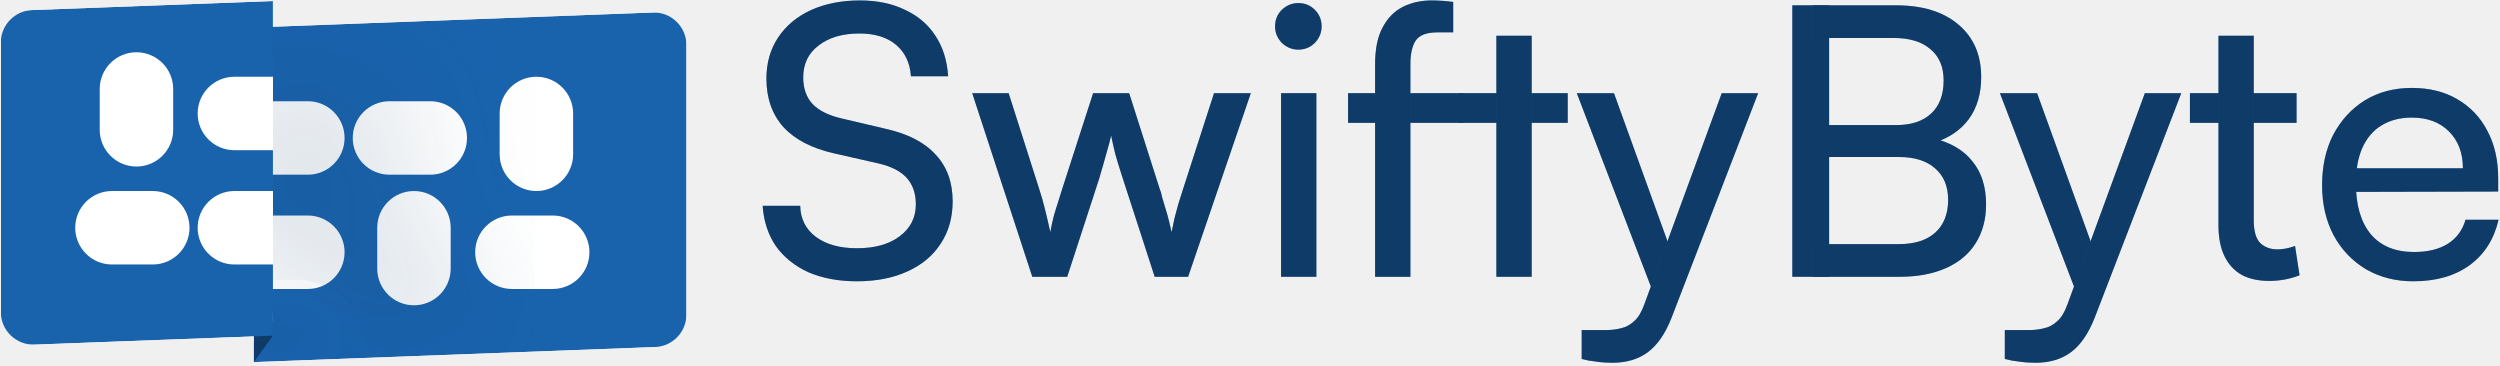
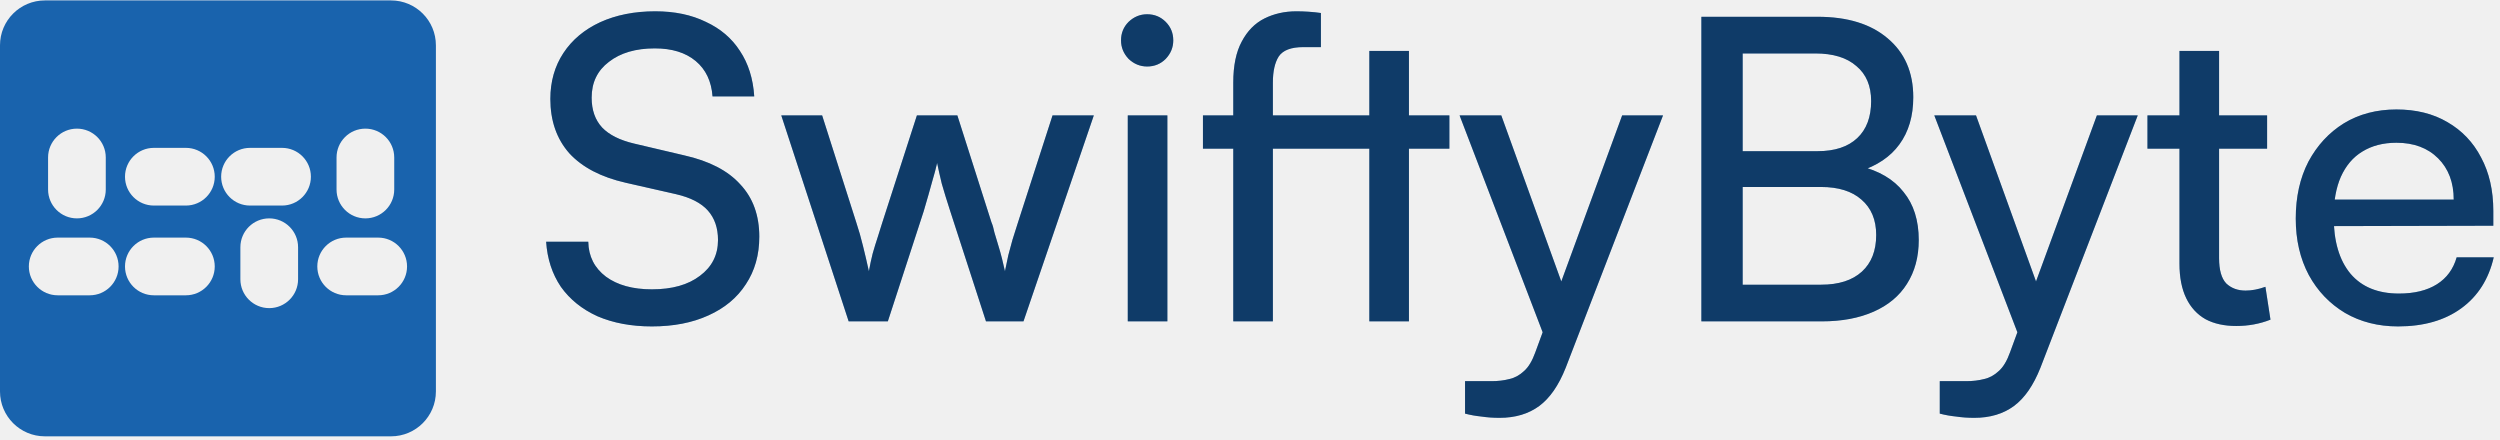
- <svg xmlns="http://www.w3.org/2000/svg" width="828" height="121" viewBox="0 0 828 121" fill="none">
-   <mask id="mask0_24_1407" style="mask-type:alpha" maskUnits="userSpaceOnUse" x="0" y="0" width="228" height="120">
-     <mask id="mask1_24_1407" style="mask-type:alpha" maskUnits="userSpaceOnUse" x="84" y="0" width="145" height="120">
-       <rect x="84.068" y="0.331" width="144.195" height="119.63" fill="#D9D9D9" />
-     </mask>
-     <g mask="url(#mask1_24_1407)">
-       <path d="M11.079 11.828L227.344 3.718V114.554L11.079 122.664V11.828Z" fill="black" />
-     </g>
-     <path d="M84.068 106.444H90.394V113.878L84.068 119.919V106.444Z" fill="black" />
-     <mask id="mask2_24_1407" style="mask-type:alpha" maskUnits="userSpaceOnUse" x="0" y="0" width="91" height="120">
-       <rect x="0.262" y="0.331" width="90.132" height="119.63" fill="#D9D9D9" />
-     </mask>
-     <g mask="url(#mask2_24_1407)">
-       <path d="M0.269 3.719L216.533 -4.391V106.444L0.269 114.554V3.719Z" fill="black" />
-     </g>
-   </mask>
-   <g mask="url(#mask0_24_1407)">
-     <mask id="mask3_24_1407" style="mask-type:alpha" maskUnits="userSpaceOnUse" x="84" y="0" width="145" height="120">
-       <rect x="84.068" y="0.33" width="144.195" height="119.63" fill="#D9D9D9" />
-     </mask>
-     <g mask="url(#mask3_24_1407)">
-       <path d="M11.079 11.828L216.126 4.138C222.252 3.908 227.344 8.813 227.344 14.944V104.138C227.344 109.952 222.746 114.726 216.936 114.944L11.079 122.663V11.828Z" fill="#1963AD" />
-       <rect x="76.277" y="33.531" width="37.846" height="24.33" rx="12.165" fill="white" />
-       <rect x="116.827" y="33.531" width="37.846" height="24.33" rx="12.165" fill="white" />
-       <rect x="189.817" y="25.421" width="37.846" height="24.33" rx="12.165" transform="rotate(90 189.817 25.4207)" fill="white" />
-       <rect x="76.277" y="71.377" width="37.846" height="24.33" rx="12.165" fill="white" />
-       <rect x="149.268" y="63.267" width="37.846" height="24.33" rx="12.165" transform="rotate(90 149.268 63.2671)" fill="white" />
-       <rect x="157.377" y="71.377" width="37.846" height="24.33" rx="12.165" fill="white" />
-     </g>
-     <g filter="url(#filter0_d_24_1407)">
-       <g filter="url(#filter1_d_24_1407)">
-         <path d="M73.257 103.74H90.395V111.174L73.257 117.214V103.74Z" fill="white" />
-       </g>
-       <mask id="mask4_24_1407" style="mask-type:alpha" maskUnits="userSpaceOnUse" x="0" y="0" width="91" height="120">
-         <rect x="0.263" y="0.33" width="90.132" height="119.63" fill="#D9D9D9" />
-       </mask>
-       <g mask="url(#mask4_24_1407)">
-         <rect x="57.357" y="17.311" width="37.846" height="24.33" rx="12.165" transform="rotate(90 57.3574 17.311)" fill="white" />
-         <rect x="65.467" y="25.421" width="37.846" height="24.33" rx="12.165" fill="white" />
-         <rect x="24.917" y="63.267" width="37.846" height="24.33" rx="12.165" fill="white" />
-         <rect x="65.467" y="63.267" width="37.846" height="24.33" rx="12.165" fill="white" />
-       </g>
-     </g>
-     <path d="M84.068 106.444H90.394V111.175L84.068 119.918V106.444Z" fill="#1963AD" />
-     <path d="M84.068 106.444H90.394V111.175L84.068 119.918V106.444Z" fill="black" fill-opacity="0.4" />
-     <mask id="mask5_24_1407" style="mask-type:alpha" maskUnits="userSpaceOnUse" x="0" y="0" width="91" height="120">
-       <rect x="0.262" y="0.33" width="90.132" height="119.63" fill="#D9D9D9" />
-     </mask>
-     <g mask="url(#mask5_24_1407)">
-       <path d="M0.269 14.133C0.269 8.319 4.866 3.545 10.677 3.327L216.533 -4.392V106.443L11.487 114.133C5.36 114.362 0.269 109.458 0.269 103.327V14.133Z" fill="#1963AD" />
-       <rect x="57.357" y="17.311" width="37.846" height="24.33" rx="12.165" transform="rotate(90 57.3574 17.3108)" fill="white" />
-       <rect x="65.467" y="25.421" width="37.846" height="24.33" rx="12.165" fill="white" />
-       <rect x="24.917" y="63.267" width="37.846" height="24.33" rx="12.165" fill="white" />
-       <rect x="65.467" y="63.267" width="37.846" height="24.33" rx="12.165" fill="white" />
-     </g>
-   </g>
-   <path d="M253.836 26.011C253.836 20.871 255.121 16.353 257.691 12.457C260.261 8.56 263.867 5.534 268.51 3.379C273.235 1.223 278.665 0.146 284.8 0.146C290.52 0.146 295.494 1.182 299.722 3.255C304.033 5.244 307.391 8.104 309.795 11.835C312.282 15.565 313.691 20.042 314.023 25.265H301.712C301.38 20.788 299.722 17.306 296.738 14.819C293.753 12.332 289.733 11.089 284.676 11.089C279.038 11.089 274.52 12.415 271.121 15.068C267.722 17.638 266.023 21.161 266.023 25.638C266.023 29.286 267.059 32.229 269.132 34.467C271.204 36.622 274.354 38.198 278.582 39.192L293.38 42.674C300.759 44.332 306.272 47.192 309.919 51.255C313.65 55.234 315.515 60.374 315.515 66.674C315.515 72.063 314.189 76.747 311.536 80.726C308.966 84.705 305.277 87.773 300.468 89.928C295.743 92.084 290.189 93.161 283.805 93.161C277.753 93.161 272.406 92.166 267.764 90.177C263.204 88.104 259.598 85.203 256.945 81.472C254.375 77.659 252.924 73.224 252.593 68.166H265.028C265.111 72.477 266.852 75.918 270.251 78.488C273.65 80.975 278.168 82.218 283.805 82.218C289.774 82.218 294.5 80.892 297.981 78.239C301.546 75.586 303.329 72.063 303.329 67.669C303.329 64.104 302.334 61.203 300.344 58.964C298.354 56.726 295.204 55.109 290.893 54.115L276.095 50.757C268.8 49.099 263.246 46.198 259.432 42.053C255.702 37.825 253.836 32.477 253.836 26.011Z" fill="#1963AD" />
-   <path d="M253.836 26.011C253.836 20.871 255.121 16.353 257.691 12.457C260.261 8.56 263.867 5.534 268.51 3.379C273.235 1.223 278.665 0.146 284.8 0.146C290.52 0.146 295.494 1.182 299.722 3.255C304.033 5.244 307.391 8.104 309.795 11.835C312.282 15.565 313.691 20.042 314.023 25.265H301.712C301.38 20.788 299.722 17.306 296.738 14.819C293.753 12.332 289.733 11.089 284.676 11.089C279.038 11.089 274.52 12.415 271.121 15.068C267.722 17.638 266.023 21.161 266.023 25.638C266.023 29.286 267.059 32.229 269.132 34.467C271.204 36.622 274.354 38.198 278.582 39.192L293.38 42.674C300.759 44.332 306.272 47.192 309.919 51.255C313.65 55.234 315.515 60.374 315.515 66.674C315.515 72.063 314.189 76.747 311.536 80.726C308.966 84.705 305.277 87.773 300.468 89.928C295.743 92.084 290.189 93.161 283.805 93.161C277.753 93.161 272.406 92.166 267.764 90.177C263.204 88.104 259.598 85.203 256.945 81.472C254.375 77.659 252.924 73.224 252.593 68.166H265.028C265.111 72.477 266.852 75.918 270.251 78.488C273.65 80.975 278.168 82.218 283.805 82.218C289.774 82.218 294.5 80.892 297.981 78.239C301.546 75.586 303.329 72.063 303.329 67.669C303.329 64.104 302.334 61.203 300.344 58.964C298.354 56.726 295.204 55.109 290.893 54.115L276.095 50.757C268.8 49.099 263.246 46.198 259.432 42.053C255.702 37.825 253.836 32.477 253.836 26.011Z" fill="black" fill-opacity="0.4" />
-   <path d="M341.896 91.669L322 30.861H334.062L344.135 62.446C344.881 64.685 345.544 67.006 346.124 69.41C346.704 71.731 347.285 74.218 347.865 76.871C348.197 75.047 348.57 73.306 348.984 71.648C349.482 69.907 349.979 68.291 350.477 66.799C350.974 65.224 351.43 63.773 351.844 62.446L362.041 30.861H373.979L384.052 62.446C384.383 63.192 384.673 64.187 384.922 65.431C385.254 66.591 385.627 67.835 386.041 69.161C386.456 70.488 386.829 71.814 387.16 73.141C387.492 74.467 387.782 75.71 388.031 76.871C388.363 75.213 388.694 73.638 389.026 72.146C389.44 70.571 389.855 69.037 390.269 67.545C390.767 65.97 391.306 64.27 391.886 62.446L402.083 30.861H414.269L393.502 91.669H382.435L371.865 59.089C370.87 56.021 370.041 53.327 369.378 51.006C368.798 48.602 368.342 46.571 368.01 44.913C367.679 46.405 367.181 48.27 366.518 50.508C365.938 52.664 365.109 55.565 364.031 59.213L353.461 91.669H341.896Z" fill="#1963AD" />
-   <path d="M341.896 91.669L322 30.861H334.062L344.135 62.446C344.881 64.685 345.544 67.006 346.124 69.41C346.704 71.731 347.285 74.218 347.865 76.871C348.197 75.047 348.57 73.306 348.984 71.648C349.482 69.907 349.979 68.291 350.477 66.799C350.974 65.224 351.43 63.773 351.844 62.446L362.041 30.861H373.979L384.052 62.446C384.383 63.192 384.673 64.187 384.922 65.431C385.254 66.591 385.627 67.835 386.041 69.161C386.456 70.488 386.829 71.814 387.16 73.141C387.492 74.467 387.782 75.71 388.031 76.871C388.363 75.213 388.694 73.638 389.026 72.146C389.44 70.571 389.855 69.037 390.269 67.545C390.767 65.97 391.306 64.27 391.886 62.446L402.083 30.861H414.269L393.502 91.669H382.435L371.865 59.089C370.87 56.021 370.041 53.327 369.378 51.006C368.798 48.602 368.342 46.571 368.01 44.913C367.679 46.405 367.181 48.27 366.518 50.508C365.938 52.664 365.109 55.565 364.031 59.213L353.461 91.669H341.896Z" fill="black" fill-opacity="0.4" />
-   <path d="M424.289 91.669V30.861H435.978V91.669H424.289Z" fill="#1963AD" />
-   <path d="M424.289 91.669V30.861H435.978V91.669H424.289Z" fill="black" fill-opacity="0.4" />
-   <path d="M430.01 16.436C427.937 16.436 426.113 15.69 424.538 14.198C423.046 12.622 422.3 10.799 422.3 8.726C422.3 6.571 423.046 4.747 424.538 3.255C426.113 1.762 427.937 1.016 430.01 1.016C432.165 1.016 433.989 1.762 435.481 3.255C436.973 4.747 437.719 6.571 437.719 8.726C437.719 10.799 436.973 12.622 435.481 14.198C433.989 15.69 432.165 16.436 430.01 16.436Z" fill="#1963AD" />
-   <path d="M430.01 16.436C427.937 16.436 426.113 15.69 424.538 14.198C423.046 12.622 422.3 10.799 422.3 8.726C422.3 6.571 423.046 4.747 424.538 3.255C426.113 1.762 427.937 1.016 430.01 1.016C432.165 1.016 433.989 1.762 435.481 3.255C436.973 4.747 437.719 6.571 437.719 8.726C437.719 10.799 436.973 12.622 435.481 14.198C433.989 15.69 432.165 16.436 430.01 16.436Z" fill="black" fill-opacity="0.4" />
-   <path d="M446.482 30.861H484.658V40.685H446.482V30.861Z" fill="#1963AD" />
-   <path d="M446.482 30.861H484.658V40.685H446.482V30.861Z" fill="black" fill-opacity="0.4" />
-   <path d="M481.301 0.643V10.716C480.555 10.716 479.726 10.716 478.814 10.716C477.985 10.716 477.073 10.716 476.078 10.716C472.513 10.716 470.109 11.628 468.866 13.451C467.705 15.275 467.125 17.845 467.125 21.161V91.669H455.436V21.161C455.436 16.187 456.265 12.166 457.923 9.099C459.581 5.949 461.819 3.669 464.638 2.26C467.456 0.85 470.607 0.146 474.089 0.146C475.249 0.146 476.451 0.187 477.695 0.27C478.938 0.353 480.14 0.477 481.301 0.643Z" fill="#1963AD" />
-   <path d="M481.301 0.643V10.716C480.555 10.716 479.726 10.716 478.814 10.716C477.985 10.716 477.073 10.716 476.078 10.716C472.513 10.716 470.109 11.628 468.866 13.451C467.705 15.275 467.125 17.845 467.125 21.161V91.669H455.436V21.161C455.436 16.187 456.265 12.166 457.923 9.099C459.581 5.949 461.819 3.669 464.638 2.26C467.456 0.85 470.607 0.146 474.089 0.146C475.249 0.146 476.451 0.187 477.695 0.27C478.938 0.353 480.14 0.477 481.301 0.643Z" fill="black" fill-opacity="0.4" />
-   <path d="M483.166 30.861H519.228V40.685H483.166V30.861Z" fill="#1963AD" />
-   <path d="M483.166 30.861H519.228V40.685H483.166V30.861Z" fill="black" fill-opacity="0.4" />
-   <path d="M507.291 91.669H495.601V11.835H507.291V91.669Z" fill="#1963AD" />
-   <path d="M507.291 91.669H495.601V11.835H507.291V91.669Z" fill="black" fill-opacity="0.4" />
-   <path d="M534.547 30.861L555.936 90.052L548.723 100.001L522.236 30.861H534.547Z" fill="#1963AD" />
-   <path d="M534.547 30.861L555.936 90.052L548.723 100.001L522.236 30.861H534.547Z" fill="black" fill-opacity="0.4" />
-   <path d="M523.853 118.902V109.327H531.687C533.594 109.327 535.335 109.12 536.91 108.705C538.485 108.374 539.936 107.586 541.262 106.343C542.589 105.182 543.708 103.317 544.62 100.747L570.236 30.861H582.298L553.573 105.348C551.5 110.571 548.889 114.343 545.739 116.664C542.589 118.985 538.692 120.146 534.05 120.146C532.143 120.146 530.361 120.021 528.703 119.773C527.044 119.607 525.428 119.317 523.853 118.902Z" fill="#1963AD" />
-   <path d="M523.853 118.902V109.327H531.687C533.594 109.327 535.335 109.12 536.91 108.705C538.485 108.374 539.936 107.586 541.262 106.343C542.589 105.182 543.708 103.317 544.62 100.747L570.236 30.861H582.298L553.573 105.348C551.5 110.571 548.889 114.343 545.739 116.664C542.589 118.985 538.692 120.146 534.05 120.146C532.143 120.146 530.361 120.021 528.703 119.773C527.044 119.607 525.428 119.317 523.853 118.902Z" fill="black" fill-opacity="0.4" />
-   <path d="M605.807 1.762V91.669H593.62V1.762H605.807Z" fill="#1963AD" />
-   <path d="M605.807 1.762V91.669H593.62V1.762H605.807Z" fill="black" fill-opacity="0.4" />
-   <path d="M628.936 52.001H602.449V41.431H627.941C632.998 41.431 636.895 40.146 639.631 37.576C642.366 35.006 643.734 31.358 643.734 26.633C643.734 22.156 642.283 18.716 639.382 16.312C636.563 13.825 632.501 12.581 627.195 12.581H600.335V1.762H627.941C636.729 1.762 643.61 3.876 648.584 8.104C653.641 12.332 656.169 18.135 656.169 25.514C656.169 31.068 654.802 35.711 652.066 39.441C649.413 43.089 645.475 45.742 640.252 47.4V45.783C646.055 47.192 650.408 49.762 653.309 53.493C656.294 57.141 657.786 61.866 657.786 67.669C657.786 72.643 656.625 76.954 654.304 80.602C652.066 84.166 648.791 86.902 644.48 88.809C640.169 90.716 635.071 91.669 629.185 91.669H600.335V80.85H628.936C634.159 80.85 638.18 79.565 640.998 76.996C643.817 74.426 645.226 70.819 645.226 66.177C645.226 61.7 643.776 58.218 640.874 55.731C638.055 53.244 634.076 52.001 628.936 52.001Z" fill="#1963AD" />
-   <path d="M628.936 52.001H602.449V41.431H627.941C632.998 41.431 636.895 40.146 639.631 37.576C642.366 35.006 643.734 31.358 643.734 26.633C643.734 22.156 642.283 18.716 639.382 16.312C636.563 13.825 632.501 12.581 627.195 12.581H600.335V1.762H627.941C636.729 1.762 643.61 3.876 648.584 8.104C653.641 12.332 656.169 18.135 656.169 25.514C656.169 31.068 654.802 35.711 652.066 39.441C649.413 43.089 645.475 45.742 640.252 47.4V45.783C646.055 47.192 650.408 49.762 653.309 53.493C656.294 57.141 657.786 61.866 657.786 67.669C657.786 72.643 656.625 76.954 654.304 80.602C652.066 84.166 648.791 86.902 644.48 88.809C640.169 90.716 635.071 91.669 629.185 91.669H600.335V80.85H628.936C634.159 80.85 638.18 79.565 640.998 76.996C643.817 74.426 645.226 70.819 645.226 66.177C645.226 61.7 643.776 58.218 640.874 55.731C638.055 53.244 634.076 52.001 628.936 52.001Z" fill="black" fill-opacity="0.4" />
-   <path d="M674.686 30.861L696.075 90.052L688.862 100.001L662.375 30.861H674.686Z" fill="#1963AD" />
-   <path d="M674.686 30.861L696.075 90.052L688.862 100.001L662.375 30.861H674.686Z" fill="black" fill-opacity="0.4" />
-   <path d="M663.992 118.902V109.327H671.826C673.733 109.327 675.474 109.12 677.049 108.705C678.624 108.374 680.075 107.586 681.401 106.343C682.728 105.182 683.847 103.317 684.759 100.747L710.375 30.861H722.438L693.712 105.348C691.64 110.571 689.028 114.343 685.878 116.664C682.728 118.985 678.831 120.146 674.189 120.146C672.282 120.146 670.5 120.021 668.842 119.773C667.184 119.607 665.567 119.317 663.992 118.902Z" fill="#1963AD" />
-   <path d="M663.992 118.902V109.327H671.826C673.733 109.327 675.474 109.12 677.049 108.705C678.624 108.374 680.075 107.586 681.401 106.343C682.728 105.182 683.847 103.317 684.759 100.747L710.375 30.861H722.438L693.712 105.348C691.64 110.571 689.028 114.343 685.878 116.664C682.728 118.985 678.831 120.146 674.189 120.146C672.282 120.146 670.5 120.021 668.842 119.773C667.184 119.607 665.567 119.317 663.992 118.902Z" fill="black" fill-opacity="0.4" />
-   <path d="M725.304 30.861H760.62V40.685H725.304V30.861Z" fill="#1963AD" />
-   <path d="M725.304 30.861H760.62V40.685H725.304V30.861Z" fill="black" fill-opacity="0.4" />
-   <path d="M760.122 81.472L761.614 91.172C758.464 92.415 755.107 93.037 751.542 93.037C747.977 93.037 744.951 92.374 742.464 91.047C739.977 89.638 738.07 87.565 736.744 84.83C735.418 82.094 734.754 78.695 734.754 74.633V11.835H746.443V73.016C746.443 76.498 747.148 78.985 748.557 80.477C750.05 81.887 751.956 82.591 754.278 82.591C756.101 82.591 758.05 82.218 760.122 81.472Z" fill="#1963AD" />
-   <path d="M760.122 81.472L761.614 91.172C758.464 92.415 755.107 93.037 751.542 93.037C747.977 93.037 744.951 92.374 742.464 91.047C739.977 89.638 738.07 87.565 736.744 84.83C735.418 82.094 734.754 78.695 734.754 74.633V11.835H746.443V73.016C746.443 76.498 747.148 78.985 748.557 80.477C750.05 81.887 751.956 82.591 754.278 82.591C756.101 82.591 758.05 82.218 760.122 81.472Z" fill="black" fill-opacity="0.4" />
-   <path d="M799.297 93.161C793.411 93.161 788.188 91.835 783.629 89.182C779.069 86.446 775.504 82.716 772.934 77.99C770.364 73.182 769.079 67.628 769.079 61.327C769.079 54.944 770.323 49.348 772.81 44.539C775.38 39.731 778.862 35.959 783.256 33.224C787.732 30.488 792.914 29.12 798.8 29.12C804.603 29.12 809.618 30.363 813.846 32.85C818.157 35.337 821.473 38.819 823.794 43.296C826.199 47.773 827.401 53.037 827.401 59.089V63.441L775.297 63.565L775.546 55.731H815.712C815.712 50.674 814.178 46.612 811.11 43.545C808.043 40.477 803.94 38.944 798.8 38.944C794.903 38.944 791.546 39.814 788.727 41.555C785.991 43.213 783.877 45.7 782.385 49.016C780.976 52.249 780.271 56.146 780.271 60.705C780.271 68.001 781.929 73.638 785.245 77.617C788.561 81.514 793.328 83.462 799.546 83.462C804.105 83.462 807.836 82.55 810.737 80.726C813.639 78.902 815.587 76.249 816.582 72.767H827.525C826.033 79.234 822.841 84.249 817.95 87.814C813.059 91.379 806.841 93.161 799.297 93.161Z" fill="#1963AD" />
-   <path d="M799.297 93.161C793.411 93.161 788.188 91.835 783.629 89.182C779.069 86.446 775.504 82.716 772.934 77.99C770.364 73.182 769.079 67.628 769.079 61.327C769.079 54.944 770.323 49.348 772.81 44.539C775.38 39.731 778.862 35.959 783.256 33.224C787.732 30.488 792.914 29.12 798.8 29.12C804.603 29.12 809.618 30.363 813.846 32.85C818.157 35.337 821.473 38.819 823.794 43.296C826.199 47.773 827.401 53.037 827.401 59.089V63.441L775.297 63.565L775.546 55.731H815.712C815.712 50.674 814.178 46.612 811.11 43.545C808.043 40.477 803.94 38.944 798.8 38.944C794.903 38.944 791.546 39.814 788.727 41.555C785.991 43.213 783.877 45.7 782.385 49.016C780.976 52.249 780.271 56.146 780.271 60.705C780.271 68.001 781.929 73.638 785.245 77.617C788.561 81.514 793.328 83.462 799.546 83.462C804.105 83.462 807.836 82.55 810.737 80.726C813.639 78.902 815.587 76.249 816.582 72.767H827.525C826.033 79.234 822.841 84.249 817.95 87.814C813.059 91.379 806.841 93.161 799.297 93.161Z" fill="black" fill-opacity="0.4" />
-   <defs>
-     <filter id="filter0_d_24_1407" x="16.488" y="-26.019" width="160.413" height="186.486" filterUnits="userSpaceOnUse" color-interpolation-filters="sRGB">
-       <feFlood flood-opacity="0" result="BackgroundImageFix" />
-       <feColorMatrix in="SourceAlpha" type="matrix" values="0 0 0 0 0 0 0 0 0 0 0 0 0 0 0 0 0 0 127 0" result="hardAlpha" />
-       <feOffset dx="43.253" />
-       <feGaussianBlur stdDeviation="21.627" />
-       <feComposite in2="hardAlpha" operator="out" />
-       <feColorMatrix type="matrix" values="0 0 0 0 0.059 0 0 0 0 0.231 0 0 0 0 0.408 0 0 0 0.25 0" />
-       <feBlend mode="normal" in2="BackgroundImageFix" result="effect1_dropShadow_24_1407" />
-       <feBlend mode="normal" in="SourceGraphic" in2="effect1_dropShadow_24_1407" result="shape" />
-     </filter>
-     <filter id="filter1_d_24_1407" x="62.444" y="92.927" width="60.392" height="56.727" filterUnits="userSpaceOnUse" color-interpolation-filters="sRGB">
-       <feFlood flood-opacity="0" result="BackgroundImageFix" />
-       <feColorMatrix in="SourceAlpha" type="matrix" values="0 0 0 0 0 0 0 0 0 0 0 0 0 0 0 0 0 0 127 0" result="hardAlpha" />
-       <feOffset dx="10.813" dy="10.813" />
-       <feGaussianBlur stdDeviation="10.813" />
-       <feComposite in2="hardAlpha" operator="out" />
-       <feColorMatrix type="matrix" values="0 0 0 0 0 0 0 0 0 0 0 0 0 0 0 0 0 0 0.25 0" />
-       <feBlend mode="normal" in2="BackgroundImageFix" result="effect1_dropShadow_24_1407" />
-       <feBlend mode="normal" in="SourceGraphic" in2="effect1_dropShadow_24_1407" result="shape" />
-     </filter>
-   </defs>
+ <svg xmlns="http://www.w3.org/2000/svg" width="273" height="48" viewBox="0 0 273 48" fill="none">
+   <path d="M60.099 10.803C60.099 8.902 60.575 7.231 61.525 5.789C62.476 4.348 63.81 3.229 65.527 2.431C67.275 1.634 69.284 1.235 71.553 1.235C73.669 1.235 75.509 1.619 77.073 2.385C78.668 3.121 79.91 4.179 80.799 5.559C81.719 6.939 82.24 8.595 82.363 10.527H77.809C77.686 8.871 77.073 7.583 75.969 6.663C74.865 5.743 73.378 5.283 71.507 5.283C69.422 5.283 67.751 5.774 66.493 6.755C65.236 7.706 64.607 9.009 64.607 10.665C64.607 12.015 64.99 13.104 65.757 13.931C66.524 14.729 67.689 15.312 69.253 15.68L74.727 16.968C77.457 17.581 79.496 18.639 80.845 20.142C82.225 21.613 82.915 23.515 82.915 25.846C82.915 27.839 82.424 29.572 81.443 31.044C80.493 32.516 79.128 33.65 77.349 34.447C75.601 35.245 73.546 35.644 71.185 35.644C68.947 35.644 66.969 35.276 65.251 34.539C63.565 33.773 62.23 32.7 61.249 31.32C60.298 29.909 59.762 28.268 59.639 26.398H64.239C64.27 27.992 64.914 29.265 66.171 30.215C67.428 31.136 69.1 31.596 71.185 31.596C73.393 31.596 75.141 31.105 76.429 30.123C77.748 29.142 78.407 27.839 78.407 26.213C78.407 24.895 78.039 23.822 77.303 22.994C76.567 22.166 75.402 21.567 73.807 21.2L68.333 19.957C65.635 19.344 63.58 18.271 62.169 16.738C60.789 15.174 60.099 13.195 60.099 10.803ZM92.674 35.092L85.314 12.598H89.776L93.502 24.282C93.778 25.11 94.023 25.968 94.238 26.858C94.453 27.716 94.667 28.636 94.882 29.617C95.005 28.943 95.143 28.299 95.296 27.686C95.48 27.041 95.664 26.444 95.848 25.892C96.032 25.309 96.201 24.772 96.354 24.282L100.126 12.598H104.542L108.268 24.282C108.391 24.558 108.498 24.925 108.59 25.386C108.713 25.815 108.851 26.275 109.004 26.765C109.157 27.256 109.295 27.747 109.418 28.238C109.541 28.728 109.648 29.188 109.74 29.617C109.863 29.004 109.985 28.422 110.108 27.869C110.261 27.287 110.415 26.72 110.568 26.168C110.752 25.585 110.951 24.956 111.166 24.282L114.938 12.598H119.446L111.764 35.092H107.67L103.76 23.04C103.392 21.905 103.085 20.908 102.84 20.049C102.625 19.16 102.457 18.409 102.334 17.796C102.211 18.348 102.027 19.038 101.782 19.866C101.567 20.663 101.261 21.736 100.862 23.085L96.952 35.092H92.674ZM123.153 35.092V12.598H127.477V35.092H123.153ZM125.269 7.261C124.502 7.261 123.827 6.985 123.245 6.433C122.693 5.851 122.417 5.176 122.417 4.409C122.417 3.612 122.693 2.937 123.245 2.385C123.827 1.833 124.502 1.557 125.269 1.557C126.066 1.557 126.741 1.833 127.293 2.385C127.845 2.937 128.121 3.612 128.121 4.409C128.121 5.176 127.845 5.851 127.293 6.433C126.741 6.985 126.066 7.261 125.269 7.261ZM131.362 12.598H145.484V16.232H131.362V12.598ZM144.242 1.419V5.145C143.966 5.145 143.659 5.145 143.322 5.145C143.015 5.145 142.678 5.145 142.31 5.145C140.991 5.145 140.102 5.483 139.642 6.157C139.213 6.832 138.998 7.783 138.998 9.009V35.092H134.674V9.009C134.674 7.169 134.981 5.682 135.594 4.547C136.207 3.382 137.035 2.539 138.078 2.017C139.121 1.496 140.286 1.235 141.574 1.235C142.003 1.235 142.448 1.251 142.908 1.281C143.368 1.312 143.813 1.358 144.242 1.419ZM144.932 12.598H158.272V16.232H144.932V12.598ZM153.856 35.092H149.532V5.559H153.856V35.092ZM163.939 12.598L171.851 34.493L169.183 38.173L159.385 12.598H163.939ZM159.983 45.166V41.623H162.881C163.586 41.623 164.23 41.547 164.813 41.394C165.395 41.271 165.932 40.98 166.423 40.52C166.913 40.09 167.327 39.4 167.665 38.45L177.141 12.598H181.603L170.977 40.151C170.21 42.084 169.244 43.479 168.079 44.337C166.913 45.196 165.472 45.626 163.755 45.626C163.049 45.626 162.39 45.58 161.777 45.487C161.163 45.426 160.565 45.319 159.983 45.166ZM190.299 1.833V35.092H185.791V1.833H190.299ZM198.855 20.418H189.057V16.508H198.487C200.358 16.508 201.799 16.032 202.811 15.082C203.823 14.131 204.329 12.781 204.329 11.034C204.329 9.377 203.792 8.105 202.719 7.215C201.676 6.295 200.174 5.835 198.211 5.835H188.275V1.833H198.487C201.738 1.833 204.283 2.615 206.123 4.179C207.994 5.743 208.929 7.89 208.929 10.62C208.929 12.674 208.423 14.392 207.411 15.771C206.43 17.121 204.973 18.102 203.041 18.715V18.117C205.188 18.639 206.798 19.59 207.871 20.97C208.975 22.319 209.527 24.067 209.527 26.213C209.527 28.053 209.098 29.648 208.239 30.997C207.411 32.316 206.2 33.328 204.605 34.033C203.01 34.739 201.124 35.092 198.947 35.092H188.275V31.09H198.855C200.787 31.09 202.274 30.614 203.317 29.663C204.36 28.713 204.881 27.379 204.881 25.662C204.881 24.006 204.344 22.718 203.271 21.797C202.228 20.878 200.756 20.418 198.855 20.418ZM215.779 12.598L223.691 34.493L221.023 38.173L211.225 12.598H215.779ZM211.823 45.166V41.623H214.721C215.426 41.623 216.07 41.547 216.653 41.394C217.235 41.271 217.772 40.98 218.263 40.52C218.753 40.09 219.167 39.4 219.505 38.45L228.981 12.598H233.443L222.817 40.151C222.05 42.084 221.084 43.479 219.919 44.337C218.753 45.196 217.312 45.626 215.595 45.626C214.889 45.626 214.23 45.58 213.617 45.487C213.003 45.426 212.405 45.319 211.823 45.166ZM234.503 12.598H247.567V16.232H234.503V12.598ZM247.383 31.32L247.935 34.907C246.769 35.367 245.527 35.597 244.209 35.597C242.89 35.597 241.771 35.352 240.851 34.861C239.931 34.34 239.225 33.574 238.735 32.562C238.244 31.549 237.999 30.292 237.999 28.79V5.559H242.323V28.192C242.323 29.48 242.583 30.399 243.105 30.951C243.657 31.473 244.362 31.733 245.221 31.733C245.895 31.733 246.616 31.596 247.383 31.32ZM261.874 35.644C259.697 35.644 257.765 35.153 256.078 34.172C254.392 33.16 253.073 31.779 252.122 30.032C251.172 28.253 250.696 26.198 250.696 23.867C250.696 21.506 251.156 19.436 252.076 17.657C253.027 15.879 254.315 14.483 255.94 13.472C257.596 12.46 259.513 11.954 261.69 11.954C263.837 11.954 265.692 12.414 267.256 13.334C268.851 14.254 270.078 15.541 270.936 17.198C271.826 18.854 272.27 20.801 272.27 23.04V24.649L252.996 24.695L253.088 21.797H267.946C267.946 19.927 267.379 18.424 266.244 17.29C265.11 16.155 263.592 15.588 261.69 15.588C260.249 15.588 259.007 15.909 257.964 16.553C256.952 17.167 256.17 18.087 255.618 19.314C255.097 20.509 254.836 21.951 254.836 23.637C254.836 26.336 255.45 28.422 256.676 29.893C257.903 31.335 259.666 32.056 261.966 32.056C263.653 32.056 265.033 31.718 266.106 31.044C267.18 30.369 267.9 29.387 268.268 28.099H272.316C271.764 30.491 270.584 32.347 268.774 33.666C266.965 34.984 264.665 35.644 261.874 35.644Z" fill="#1963AD" />
+   <path d="M60.099 10.803C60.099 8.902 60.575 7.231 61.525 5.789C62.476 4.348 63.81 3.229 65.527 2.431C67.275 1.634 69.284 1.235 71.553 1.235C73.669 1.235 75.509 1.619 77.073 2.385C78.668 3.121 79.91 4.179 80.799 5.559C81.719 6.939 82.24 8.595 82.363 10.527H77.809C77.686 8.871 77.073 7.583 75.969 6.663C74.865 5.743 73.378 5.283 71.507 5.283C69.422 5.283 67.751 5.774 66.493 6.755C65.236 7.706 64.607 9.009 64.607 10.665C64.607 12.015 64.99 13.104 65.757 13.931C66.524 14.729 67.689 15.312 69.253 15.68L74.727 16.968C77.457 17.581 79.496 18.639 80.845 20.142C82.225 21.613 82.915 23.515 82.915 25.846C82.915 27.839 82.424 29.572 81.443 31.044C80.493 32.516 79.128 33.65 77.349 34.447C75.601 35.245 73.546 35.644 71.185 35.644C68.947 35.644 66.969 35.276 65.251 34.539C63.565 33.773 62.23 32.7 61.249 31.32C60.298 29.909 59.762 28.268 59.639 26.398H64.239C64.27 27.992 64.914 29.265 66.171 30.215C67.428 31.136 69.1 31.596 71.185 31.596C73.393 31.596 75.141 31.105 76.429 30.123C77.748 29.142 78.407 27.839 78.407 26.213C78.407 24.895 78.039 23.822 77.303 22.994C76.567 22.166 75.402 21.567 73.807 21.2L68.333 19.957C65.635 19.344 63.58 18.271 62.169 16.738C60.789 15.174 60.099 13.195 60.099 10.803ZM92.674 35.092L85.314 12.598H89.776L93.502 24.282C93.778 25.11 94.023 25.968 94.238 26.858C94.453 27.716 94.667 28.636 94.882 29.617C95.005 28.943 95.143 28.299 95.296 27.686C95.48 27.041 95.664 26.444 95.848 25.892C96.032 25.309 96.201 24.772 96.354 24.282L100.126 12.598H104.542L108.268 24.282C108.391 24.558 108.498 24.925 108.59 25.386C108.713 25.815 108.851 26.275 109.004 26.765C109.157 27.256 109.295 27.747 109.418 28.238C109.541 28.728 109.648 29.188 109.74 29.617C109.863 29.004 109.985 28.422 110.108 27.869C110.261 27.287 110.415 26.72 110.568 26.168C110.752 25.585 110.951 24.956 111.166 24.282L114.938 12.598H119.446L111.764 35.092H107.67L103.76 23.04C103.392 21.905 103.085 20.908 102.84 20.049C102.625 19.16 102.457 18.409 102.334 17.796C102.211 18.348 102.027 19.038 101.782 19.866C101.567 20.663 101.261 21.736 100.862 23.085L96.952 35.092H92.674ZM123.153 35.092V12.598H127.477V35.092H123.153ZM125.269 7.261C124.502 7.261 123.827 6.985 123.245 6.433C122.693 5.851 122.417 5.176 122.417 4.409C122.417 3.612 122.693 2.937 123.245 2.385C123.827 1.833 124.502 1.557 125.269 1.557C126.066 1.557 126.741 1.833 127.293 2.385C127.845 2.937 128.121 3.612 128.121 4.409C128.121 5.176 127.845 5.851 127.293 6.433C126.741 6.985 126.066 7.261 125.269 7.261ZM131.362 12.598H145.484V16.232H131.362V12.598ZM144.242 1.419V5.145C143.966 5.145 143.659 5.145 143.322 5.145C143.015 5.145 142.678 5.145 142.31 5.145C140.991 5.145 140.102 5.483 139.642 6.157C139.213 6.832 138.998 7.783 138.998 9.009V35.092H134.674V9.009C134.674 7.169 134.981 5.682 135.594 4.547C136.207 3.382 137.035 2.539 138.078 2.017C139.121 1.496 140.286 1.235 141.574 1.235C142.003 1.235 142.448 1.251 142.908 1.281C143.368 1.312 143.813 1.358 144.242 1.419ZM144.932 12.598H158.272V16.232H144.932V12.598ZM153.856 35.092H149.532V5.559H153.856V35.092ZM163.939 12.598L171.851 34.493L169.183 38.173L159.385 12.598H163.939ZM159.983 45.166V41.623H162.881C163.586 41.623 164.23 41.547 164.813 41.394C165.395 41.271 165.932 40.98 166.423 40.52C166.913 40.09 167.327 39.4 167.665 38.45L177.141 12.598H181.603L170.977 40.151C170.21 42.084 169.244 43.479 168.079 44.337C166.913 45.196 165.472 45.626 163.755 45.626C163.049 45.626 162.39 45.58 161.777 45.487C161.163 45.426 160.565 45.319 159.983 45.166ZM190.299 1.833V35.092H185.791V1.833H190.299ZM198.855 20.418H189.057V16.508H198.487C200.358 16.508 201.799 16.032 202.811 15.082C203.823 14.131 204.329 12.781 204.329 11.034C204.329 9.377 203.792 8.105 202.719 7.215C201.676 6.295 200.174 5.835 198.211 5.835H188.275V1.833H198.487C201.738 1.833 204.283 2.615 206.123 4.179C207.994 5.743 208.929 7.89 208.929 10.62C208.929 12.674 208.423 14.392 207.411 15.771C206.43 17.121 204.973 18.102 203.041 18.715V18.117C205.188 18.639 206.798 19.59 207.871 20.97C208.975 22.319 209.527 24.067 209.527 26.213C209.527 28.053 209.098 29.648 208.239 30.997C207.411 32.316 206.2 33.328 204.605 34.033C203.01 34.739 201.124 35.092 198.947 35.092H188.275V31.09H198.855C200.787 31.09 202.274 30.614 203.317 29.663C204.36 28.713 204.881 27.379 204.881 25.662C204.881 24.006 204.344 22.718 203.271 21.797C202.228 20.878 200.756 20.418 198.855 20.418ZM215.779 12.598L223.691 34.493L221.023 38.173L211.225 12.598H215.779ZM211.823 45.166V41.623H214.721C215.426 41.623 216.07 41.547 216.653 41.394C217.235 41.271 217.772 40.98 218.263 40.52C218.753 40.09 219.167 39.4 219.505 38.45L228.981 12.598H233.443L222.817 40.151C222.05 42.084 221.084 43.479 219.919 44.337C218.753 45.196 217.312 45.626 215.595 45.626C214.889 45.626 214.23 45.58 213.617 45.487C213.003 45.426 212.405 45.319 211.823 45.166ZM234.503 12.598H247.567V16.232H234.503V12.598ZM247.383 31.32L247.935 34.907C246.769 35.367 245.527 35.597 244.209 35.597C242.89 35.597 241.771 35.352 240.851 34.861C239.931 34.34 239.225 33.574 238.735 32.562C238.244 31.549 237.999 30.292 237.999 28.79V5.559H242.323V28.192C242.323 29.48 242.583 30.399 243.105 30.951C243.657 31.473 244.362 31.733 245.221 31.733C245.895 31.733 246.616 31.596 247.383 31.32ZM261.874 35.644C259.697 35.644 257.765 35.153 256.078 34.172C254.392 33.16 253.073 31.779 252.122 30.032C251.172 28.253 250.696 26.198 250.696 23.867C250.696 21.506 251.156 19.436 252.076 17.657C253.027 15.879 254.315 14.483 255.94 13.472C257.596 12.46 259.513 11.954 261.69 11.954C263.837 11.954 265.692 12.414 267.256 13.334C268.851 14.254 270.078 15.541 270.936 17.198C271.826 18.854 272.27 20.801 272.27 23.04V24.649L252.996 24.695L253.088 21.797H267.946C267.946 19.927 267.379 18.424 266.244 17.29C265.11 16.155 263.592 15.588 261.69 15.588C260.249 15.588 259.007 15.909 257.964 16.553C256.952 17.167 256.17 18.087 255.618 19.314C255.097 20.509 254.836 21.951 254.836 23.637C254.836 26.336 255.45 28.422 256.676 29.893C257.903 31.335 259.666 32.056 261.966 32.056C263.653 32.056 265.033 31.718 266.106 31.044C267.18 30.369 267.9 29.387 268.268 28.099H272.316C271.764 30.491 270.584 32.347 268.774 33.666C266.965 34.984 264.665 35.644 261.874 35.644Z" fill="black" fill-opacity="0.4" />
+   <path fill-rule="evenodd" clip-rule="evenodd" d="M47.6 4.947C47.6 2.24 45.406 0.047 42.7 0.047H4.9C2.194 0.047 0 2.24 0 4.947V42.747C0 45.453 2.194 47.647 4.9 47.647H42.7C45.406 47.647 47.6 45.453 47.6 42.747V4.947ZM11.55 17.197C11.55 15.457 10.14 14.047 8.4 14.047C6.66 14.047 5.25 15.457 5.25 17.197V20.697C5.25 22.436 6.66 23.847 8.4 23.847C10.14 23.847 11.55 22.436 11.55 20.697V17.197ZM16.8 16.147C15.06 16.147 13.65 17.557 13.65 19.297C13.65 21.036 15.06 22.447 16.8 22.447H20.3C22.04 22.447 23.45 21.036 23.45 19.297C23.45 17.557 22.04 16.147 20.3 16.147H16.8ZM24.15 19.297C24.15 17.557 25.56 16.147 27.3 16.147H30.8C32.54 16.147 33.95 17.557 33.95 19.297C33.95 21.036 32.54 22.447 30.8 22.447H27.3C25.56 22.447 24.15 21.036 24.15 19.297ZM43.05 17.197C43.05 15.457 41.64 14.047 39.9 14.047C38.16 14.047 36.75 15.457 36.75 17.197V20.697C36.75 22.436 38.16 23.847 39.9 23.847C41.64 23.847 43.05 22.436 43.05 20.697V17.197ZM3.15 29.097C3.15 27.357 4.56 25.947 6.3 25.947H9.8C11.54 25.947 12.95 27.357 12.95 29.097C12.95 30.836 11.54 32.247 9.8 32.247H6.3C4.56 32.247 3.15 30.836 3.15 29.097ZM16.8 25.947C15.06 25.947 13.65 27.357 13.65 29.097C13.65 30.836 15.06 32.247 16.8 32.247H20.3C22.04 32.247 23.45 30.836 23.45 29.097C23.45 27.357 22.04 25.947 20.3 25.947H16.8ZM29.4 23.847C31.14 23.847 32.55 25.257 32.55 26.997V30.497C32.55 32.236 31.14 33.647 29.4 33.647C27.66 33.647 26.25 32.236 26.25 30.497V26.997C26.25 25.257 27.66 23.847 29.4 23.847ZM37.8 25.947C36.06 25.947 34.65 27.357 34.65 29.097C34.65 30.836 36.06 32.247 37.8 32.247H41.3C43.04 32.247 44.45 30.836 44.45 29.097C44.45 27.357 43.04 25.947 41.3 25.947H37.8Z" fill="#1963AD" />
</svg>
